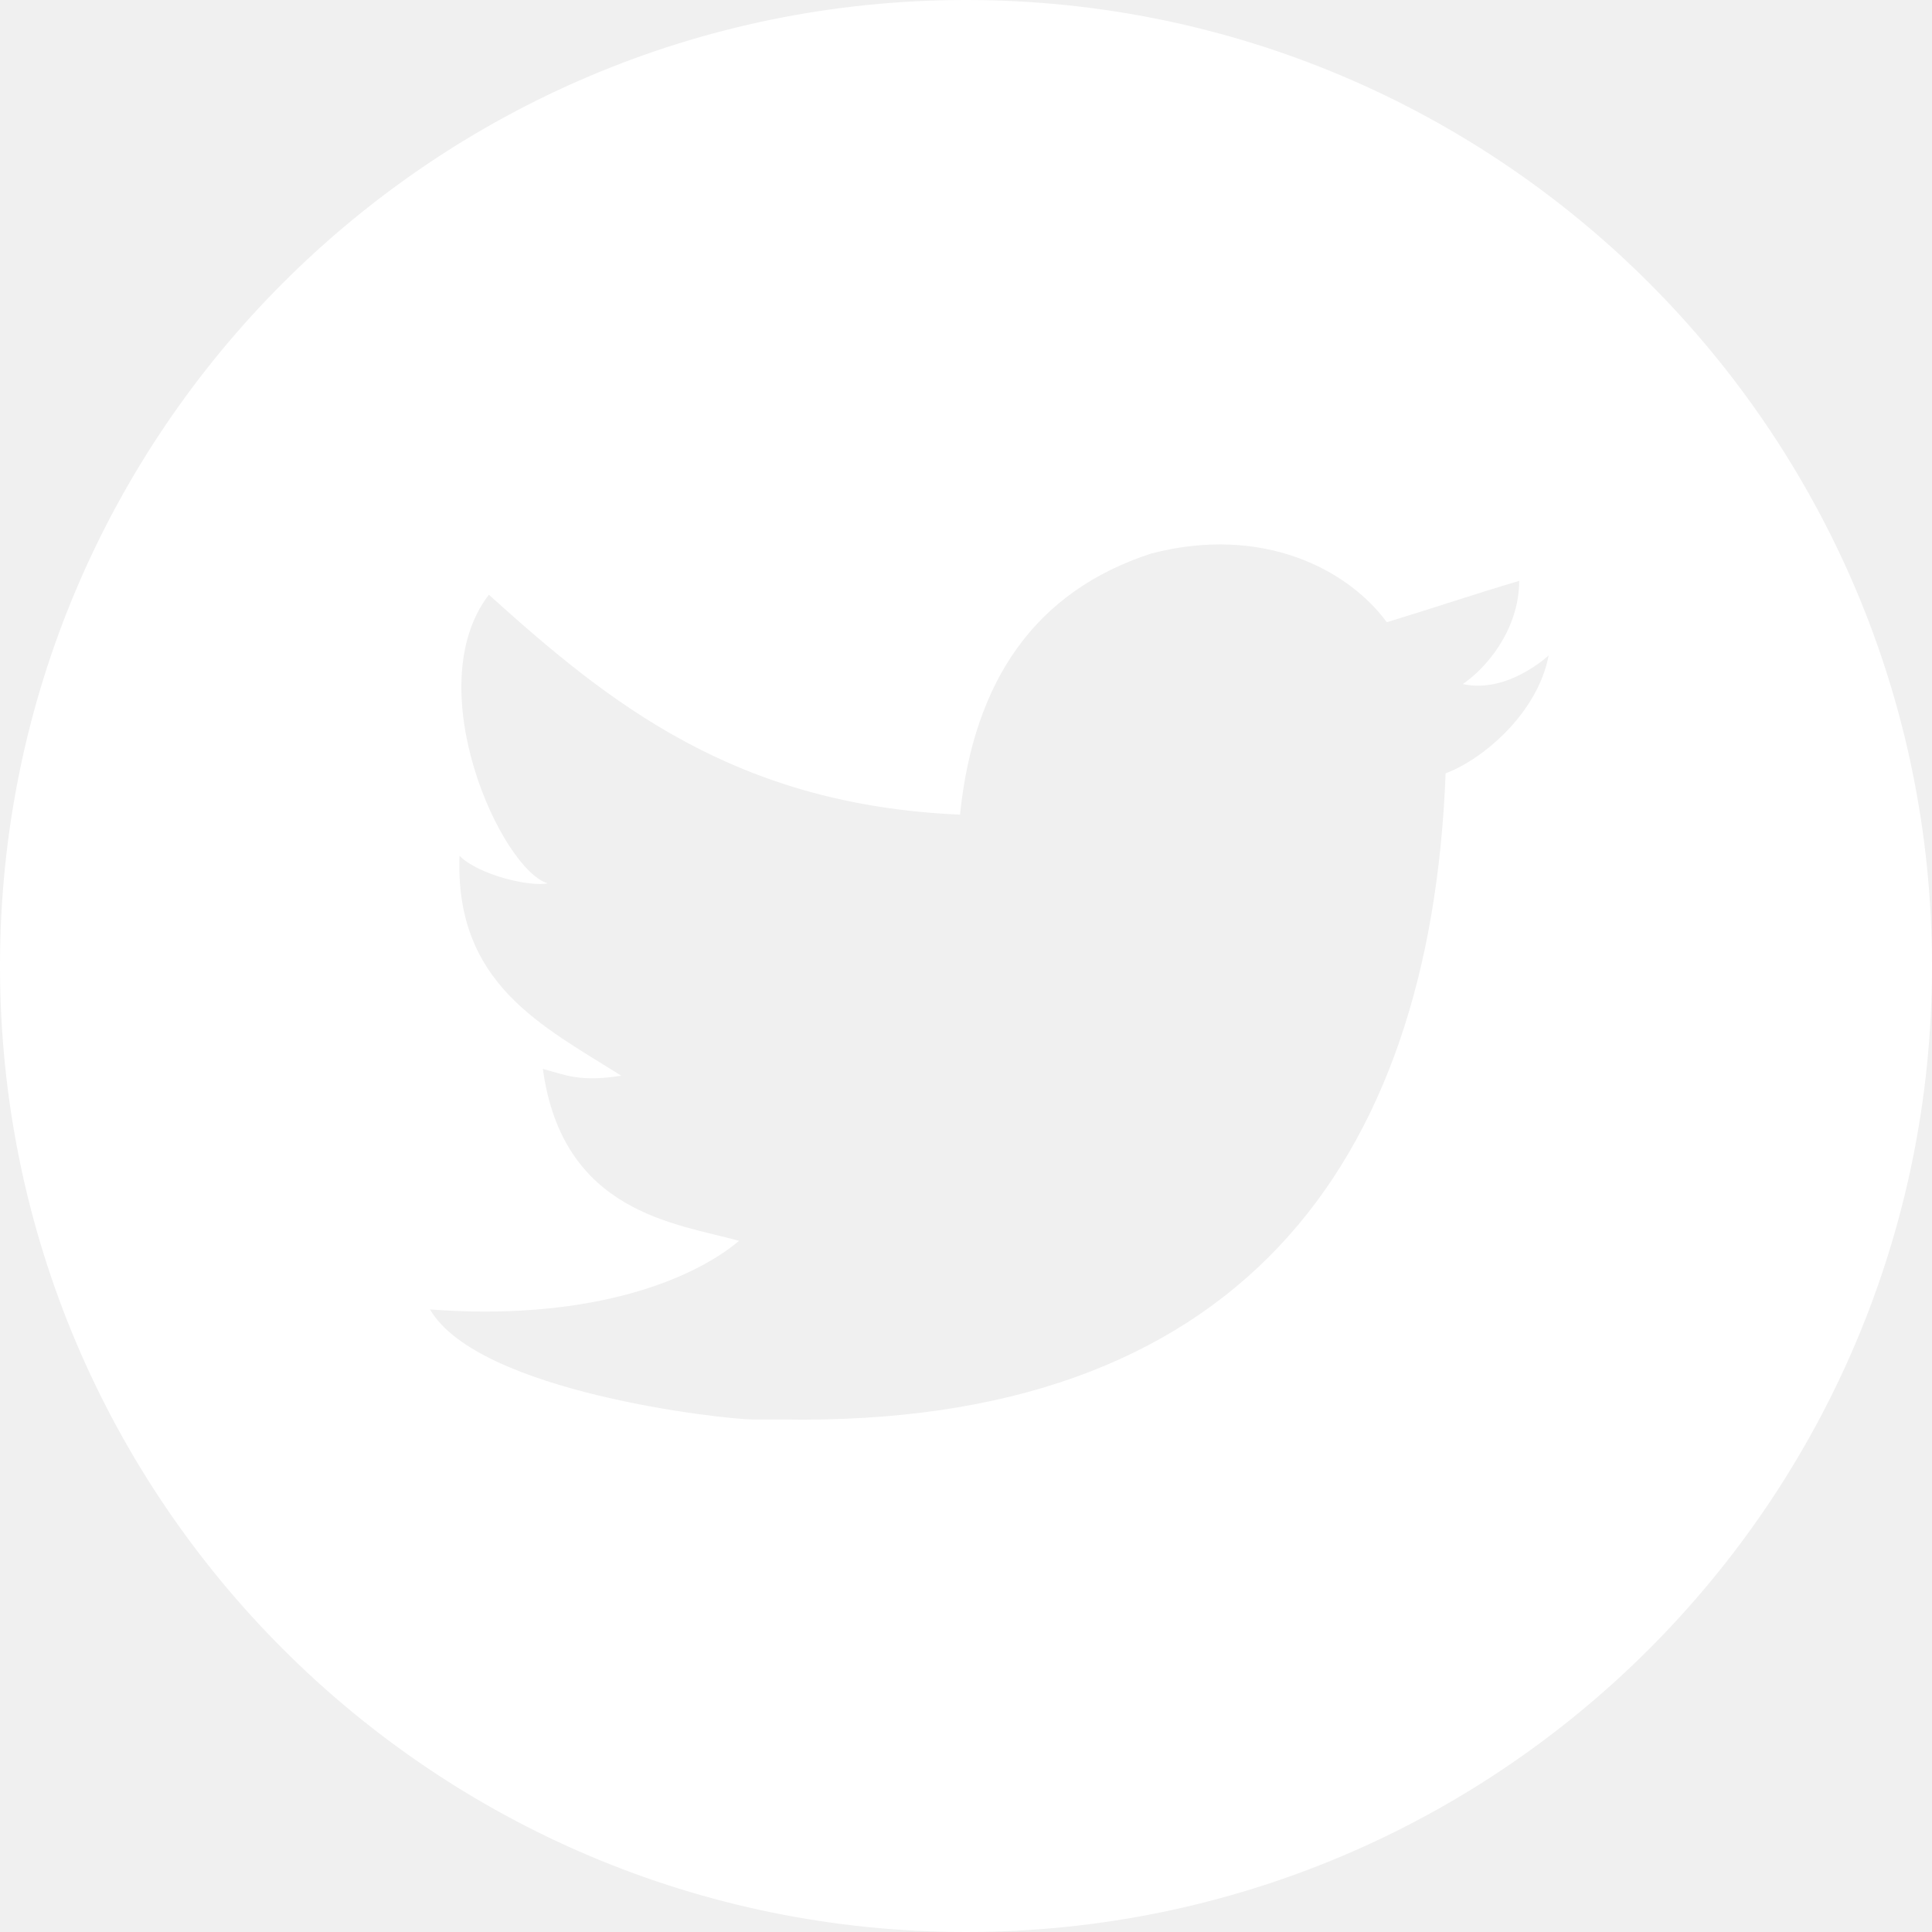
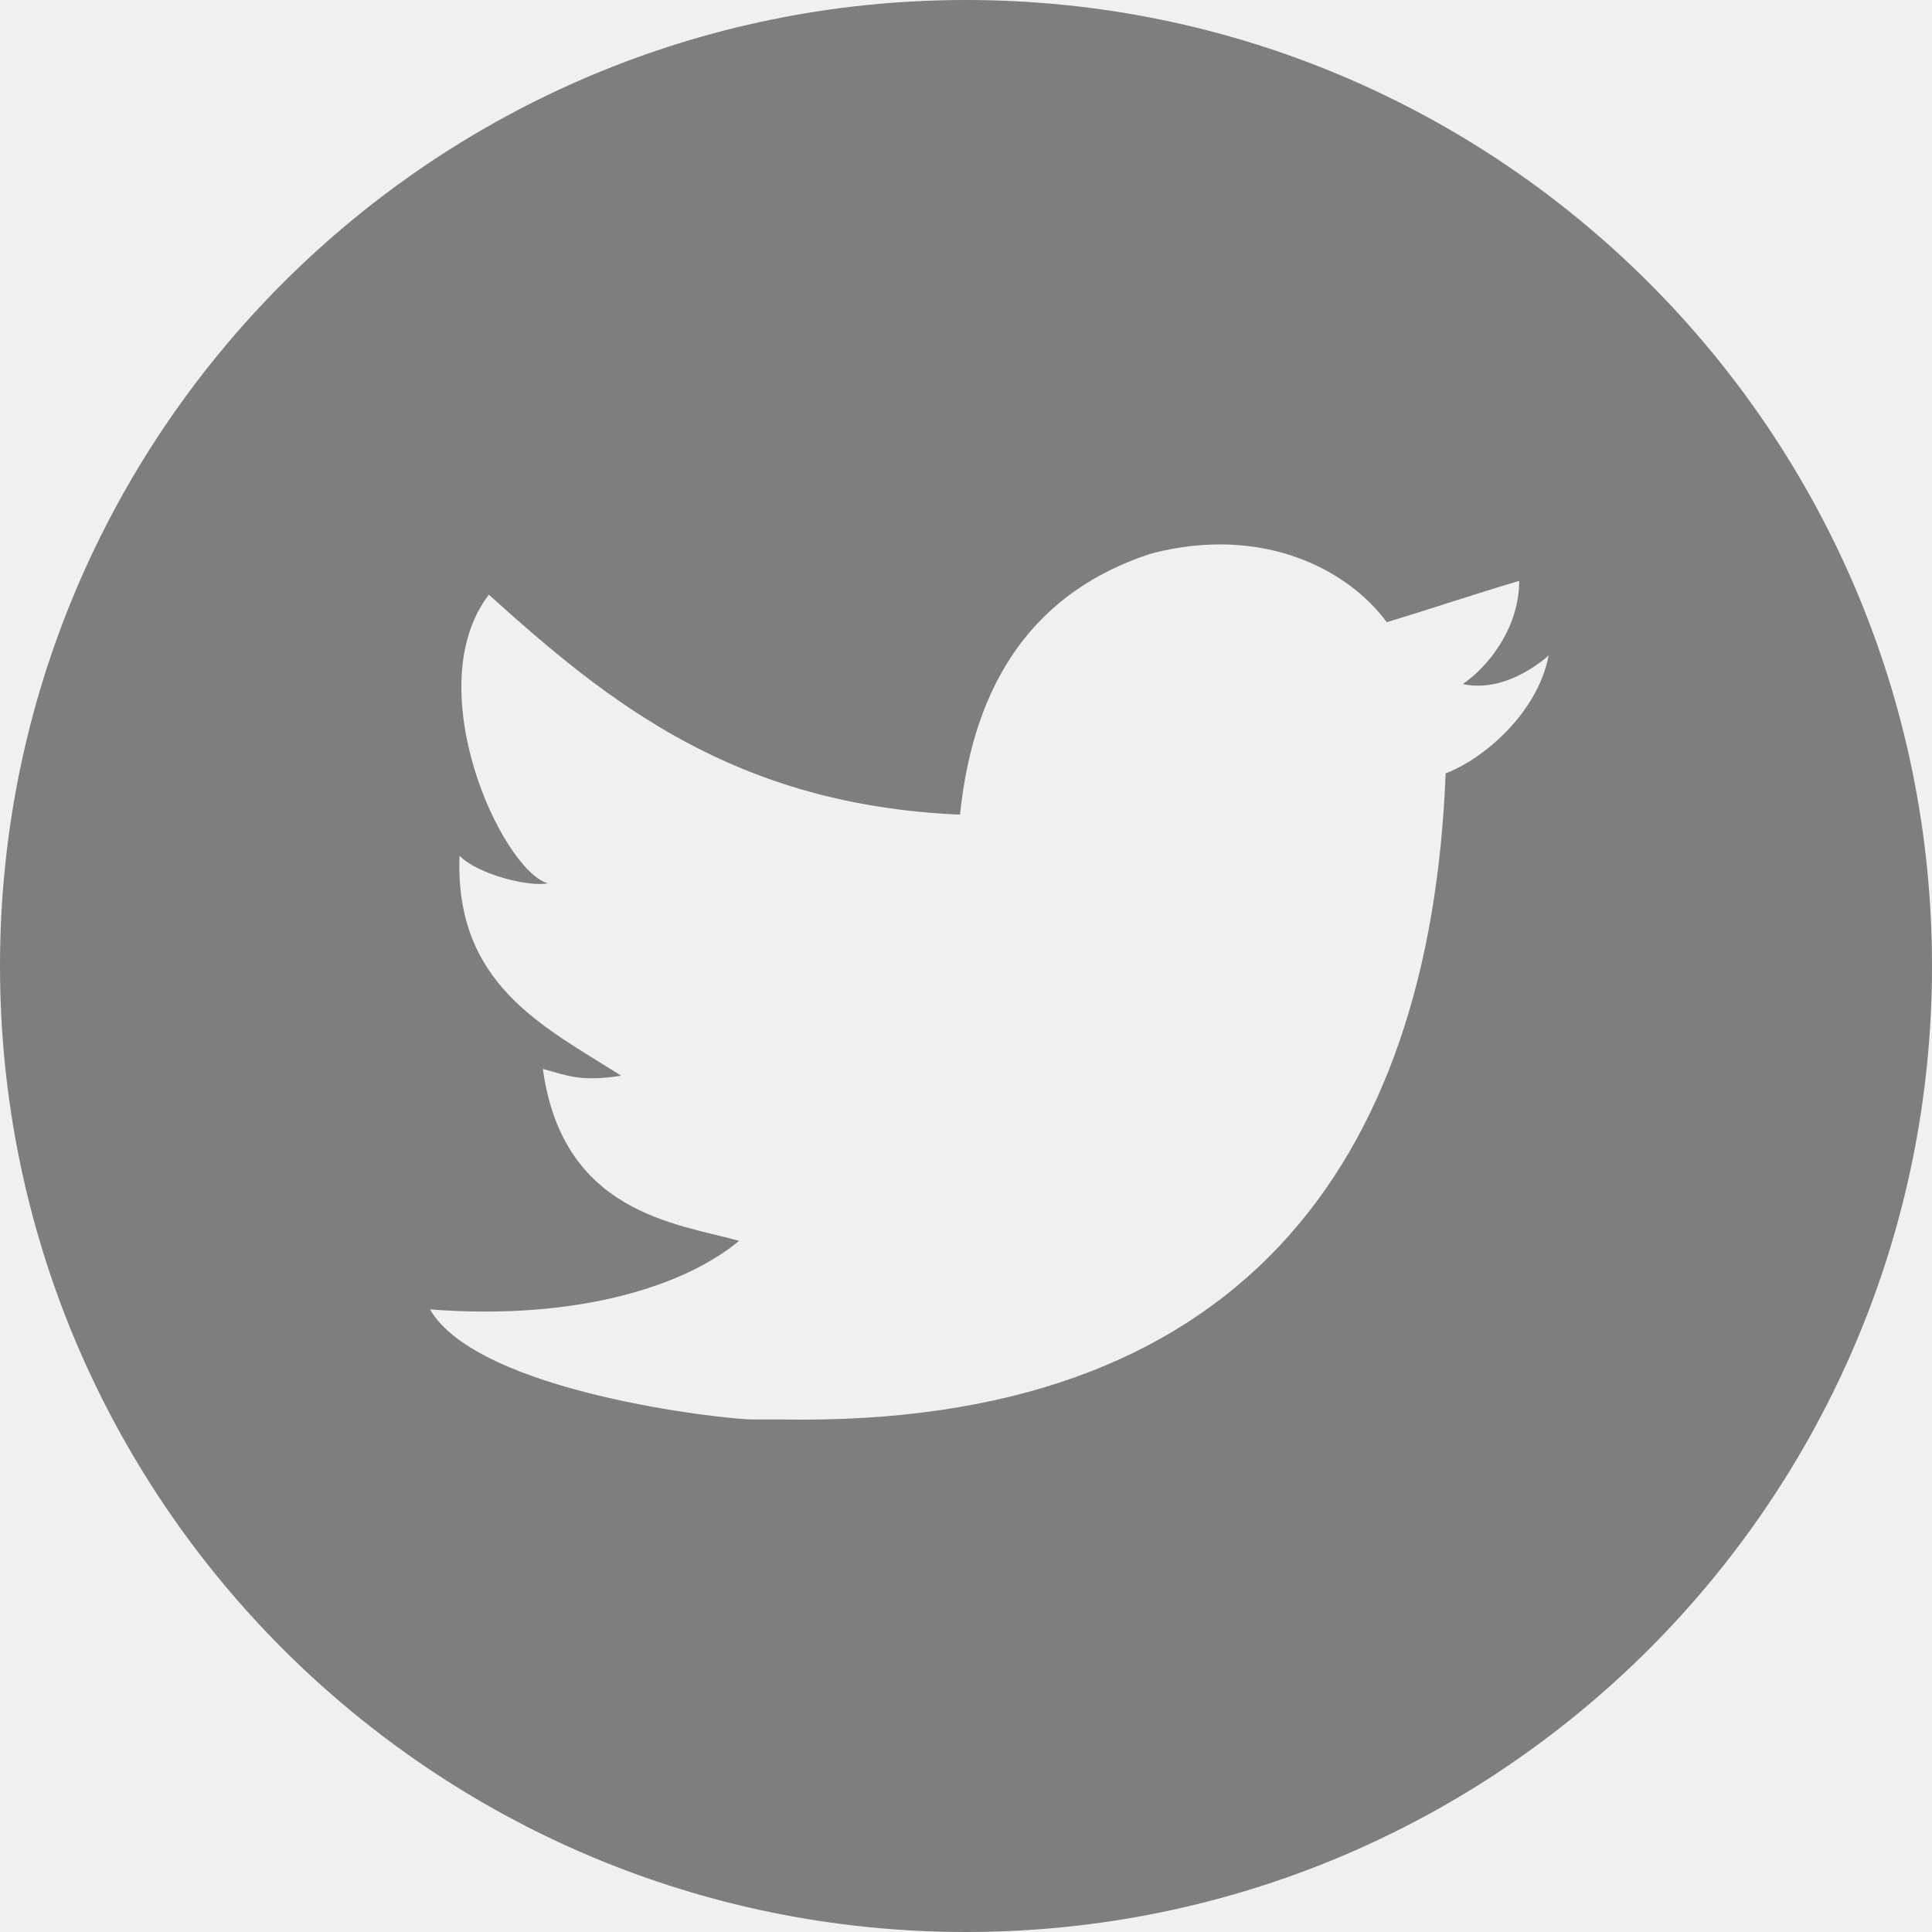
<svg xmlns="http://www.w3.org/2000/svg" width="32" height="32" viewBox="0 0 32 32">
-   <path fill="#FFF" d="M16 0C7.164 0 0 7.164 0 16c0 8.837 7.164 16 16 16 8.837 0 16-7.163 16-16 0-8.836-7.163-16-16-16zm7.944 12.809c-.251 6.516-3.463 10.832-10.992 10.702h-.486c-.447 0-4.543-.443-5.344-1.823 2.479.19 4.247-.406 5.12-1.136-1.048-.289-2.923-.461-3.251-2.848.384.104.618.221 1.299.113-1.307-.824-2.758-1.519-2.679-3.643.311.317 1.164.518 1.46.457-.768-.233-2.149-3.244-.974-4.781 1.984 1.79 4.075 3.482 7.804 3.643.227-2.214 1.24-3.699 3.168-4.325 1.84-.479 3.255.26 3.901 1.138.737-.224 1.453-.466 2.193-.685-.004.833-.569 1.463-.935 1.709.747.165 1.423-.475 1.423-.475-.184.963-1.094 1.725-1.707 1.954z" />
+   <path fill="#7e7e7e" d="M16 0C7.164 0 0 7.164 0 16c0 8.837 7.164 16 16 16 8.837 0 16-7.163 16-16 0-8.836-7.163-16-16-16zm7.944 12.809c-.251 6.516-3.463 10.832-10.992 10.702h-.486c-.447 0-4.543-.443-5.344-1.823 2.479.19 4.247-.406 5.12-1.136-1.048-.289-2.923-.461-3.251-2.848.384.104.618.221 1.299.113-1.307-.824-2.758-1.519-2.679-3.643.311.317 1.164.518 1.46.457-.768-.233-2.149-3.244-.974-4.781 1.984 1.79 4.075 3.482 7.804 3.643.227-2.214 1.24-3.699 3.168-4.325 1.84-.479 3.255.26 3.901 1.138.737-.224 1.453-.466 2.193-.685-.004.833-.569 1.463-.935 1.709.747.165 1.423-.475 1.423-.475-.184.963-1.094 1.725-1.707 1.954z" />
</svg>
